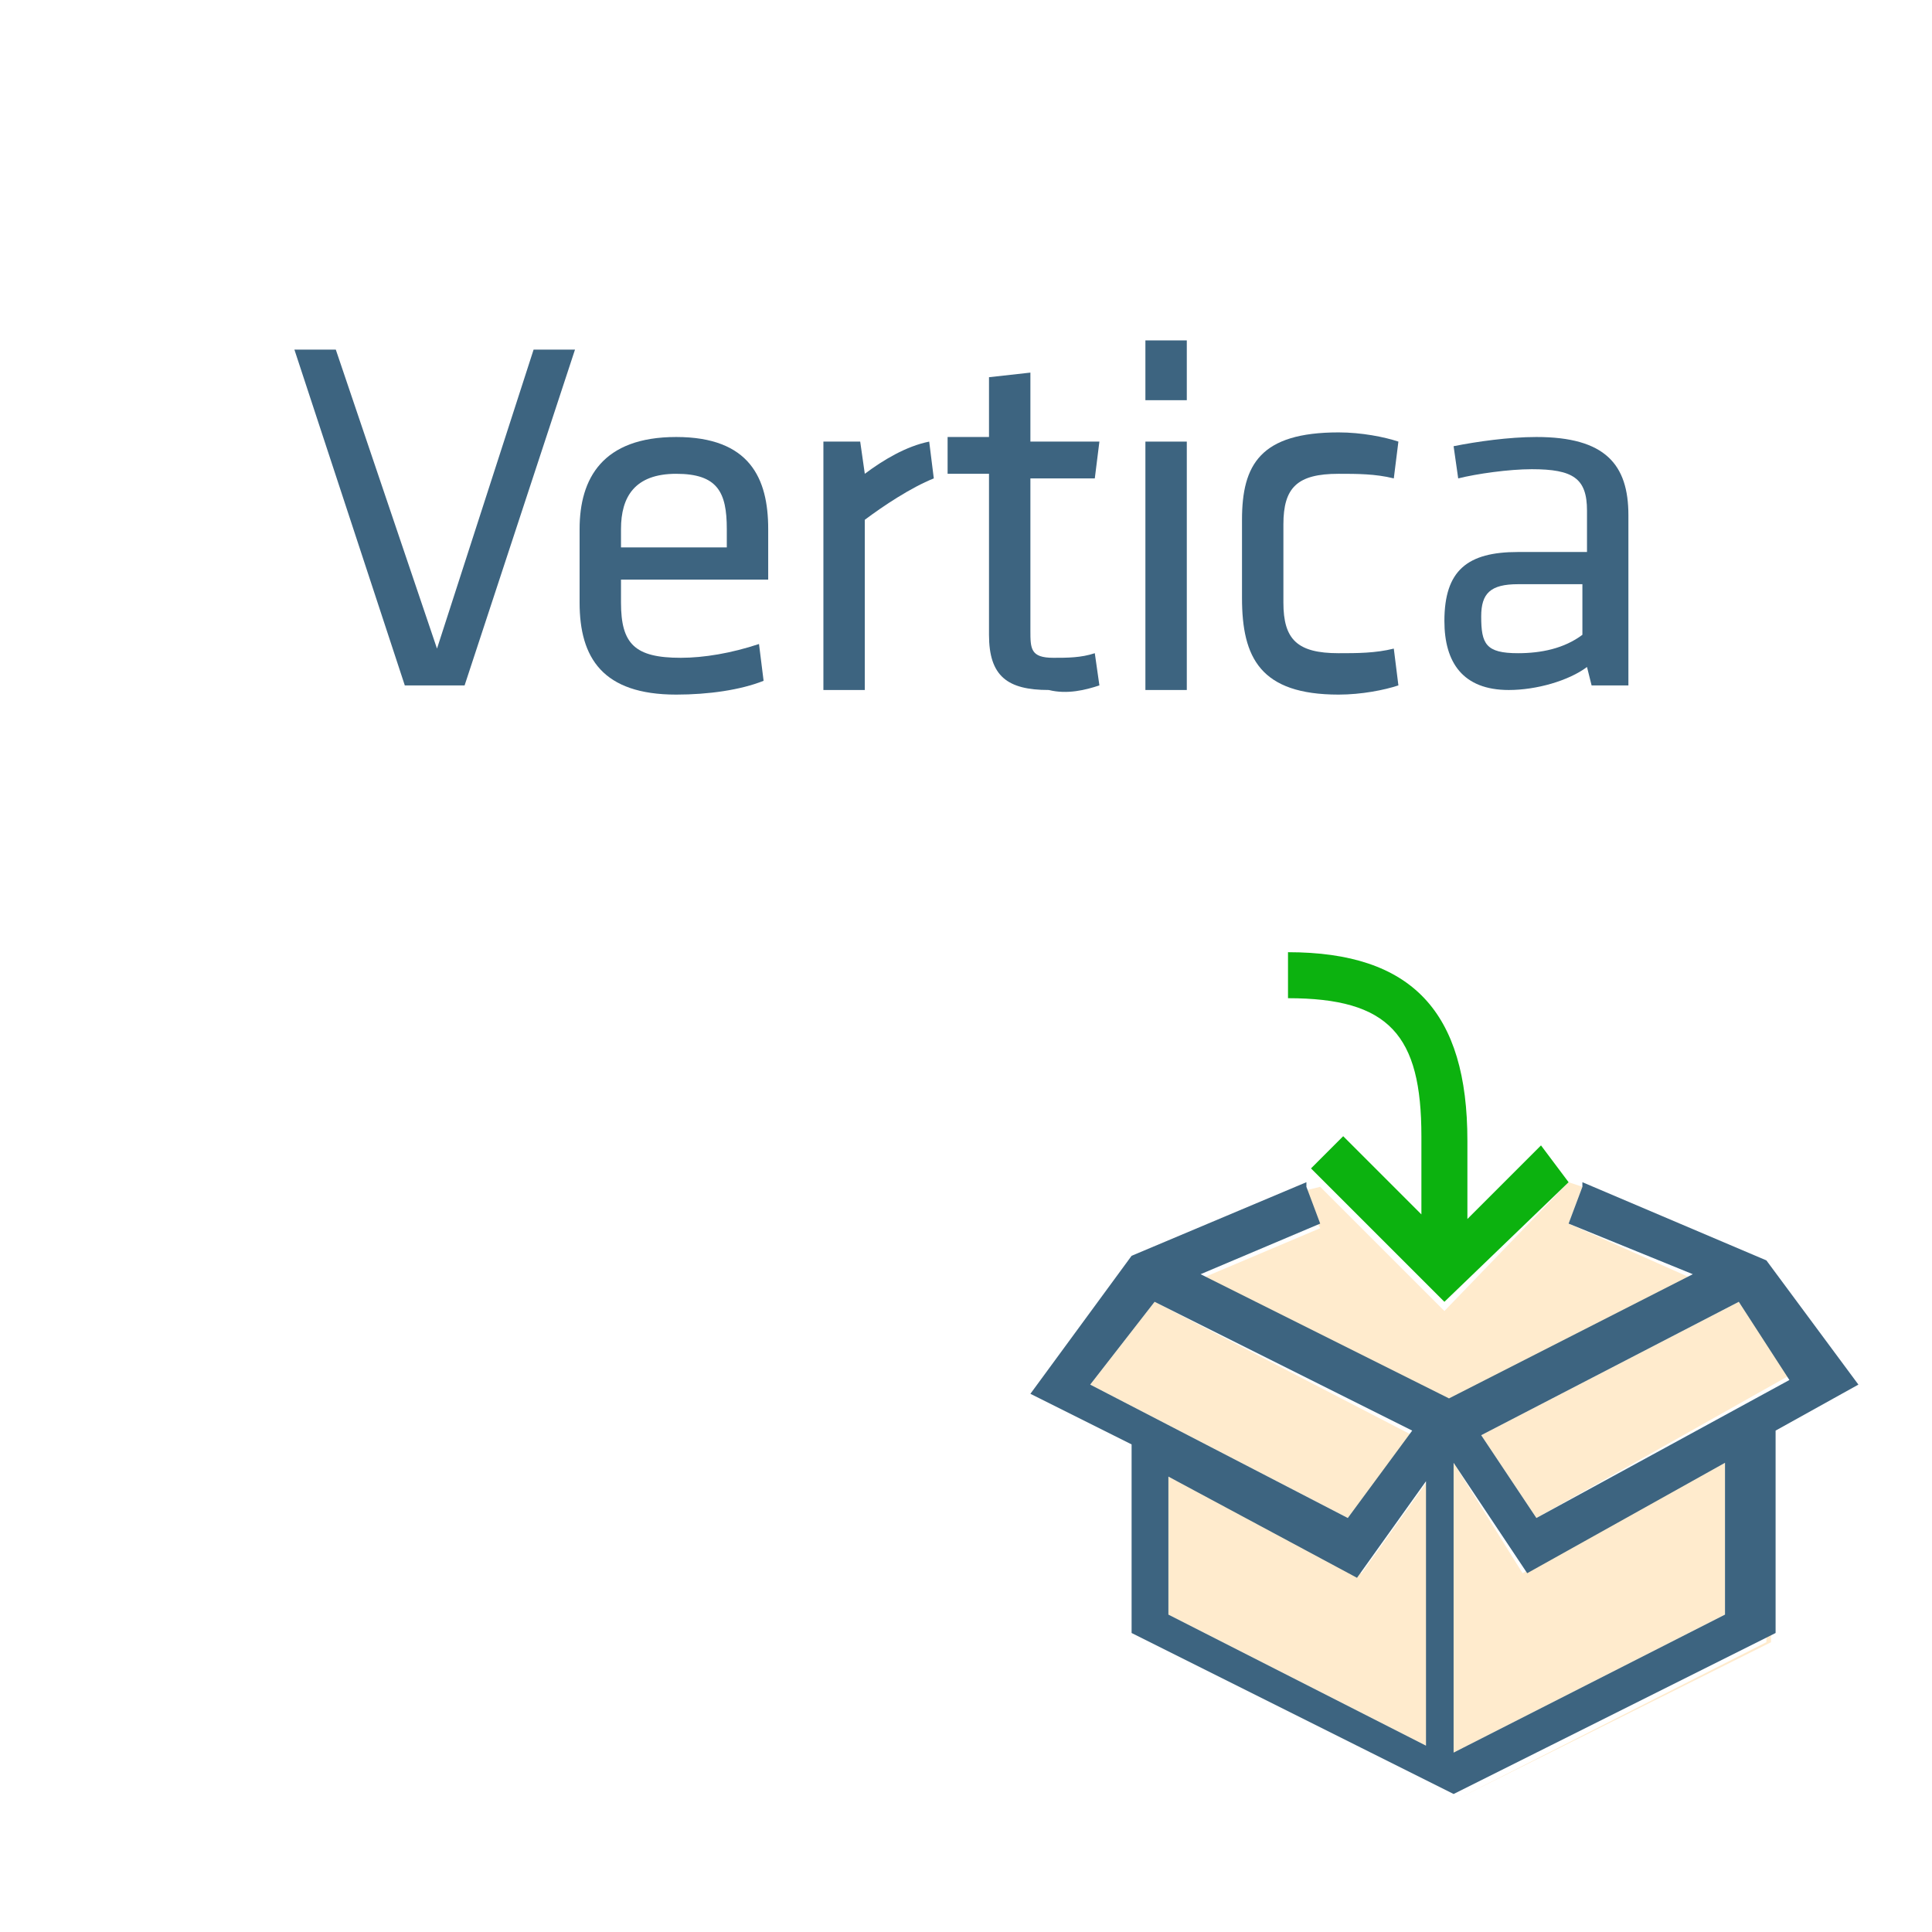
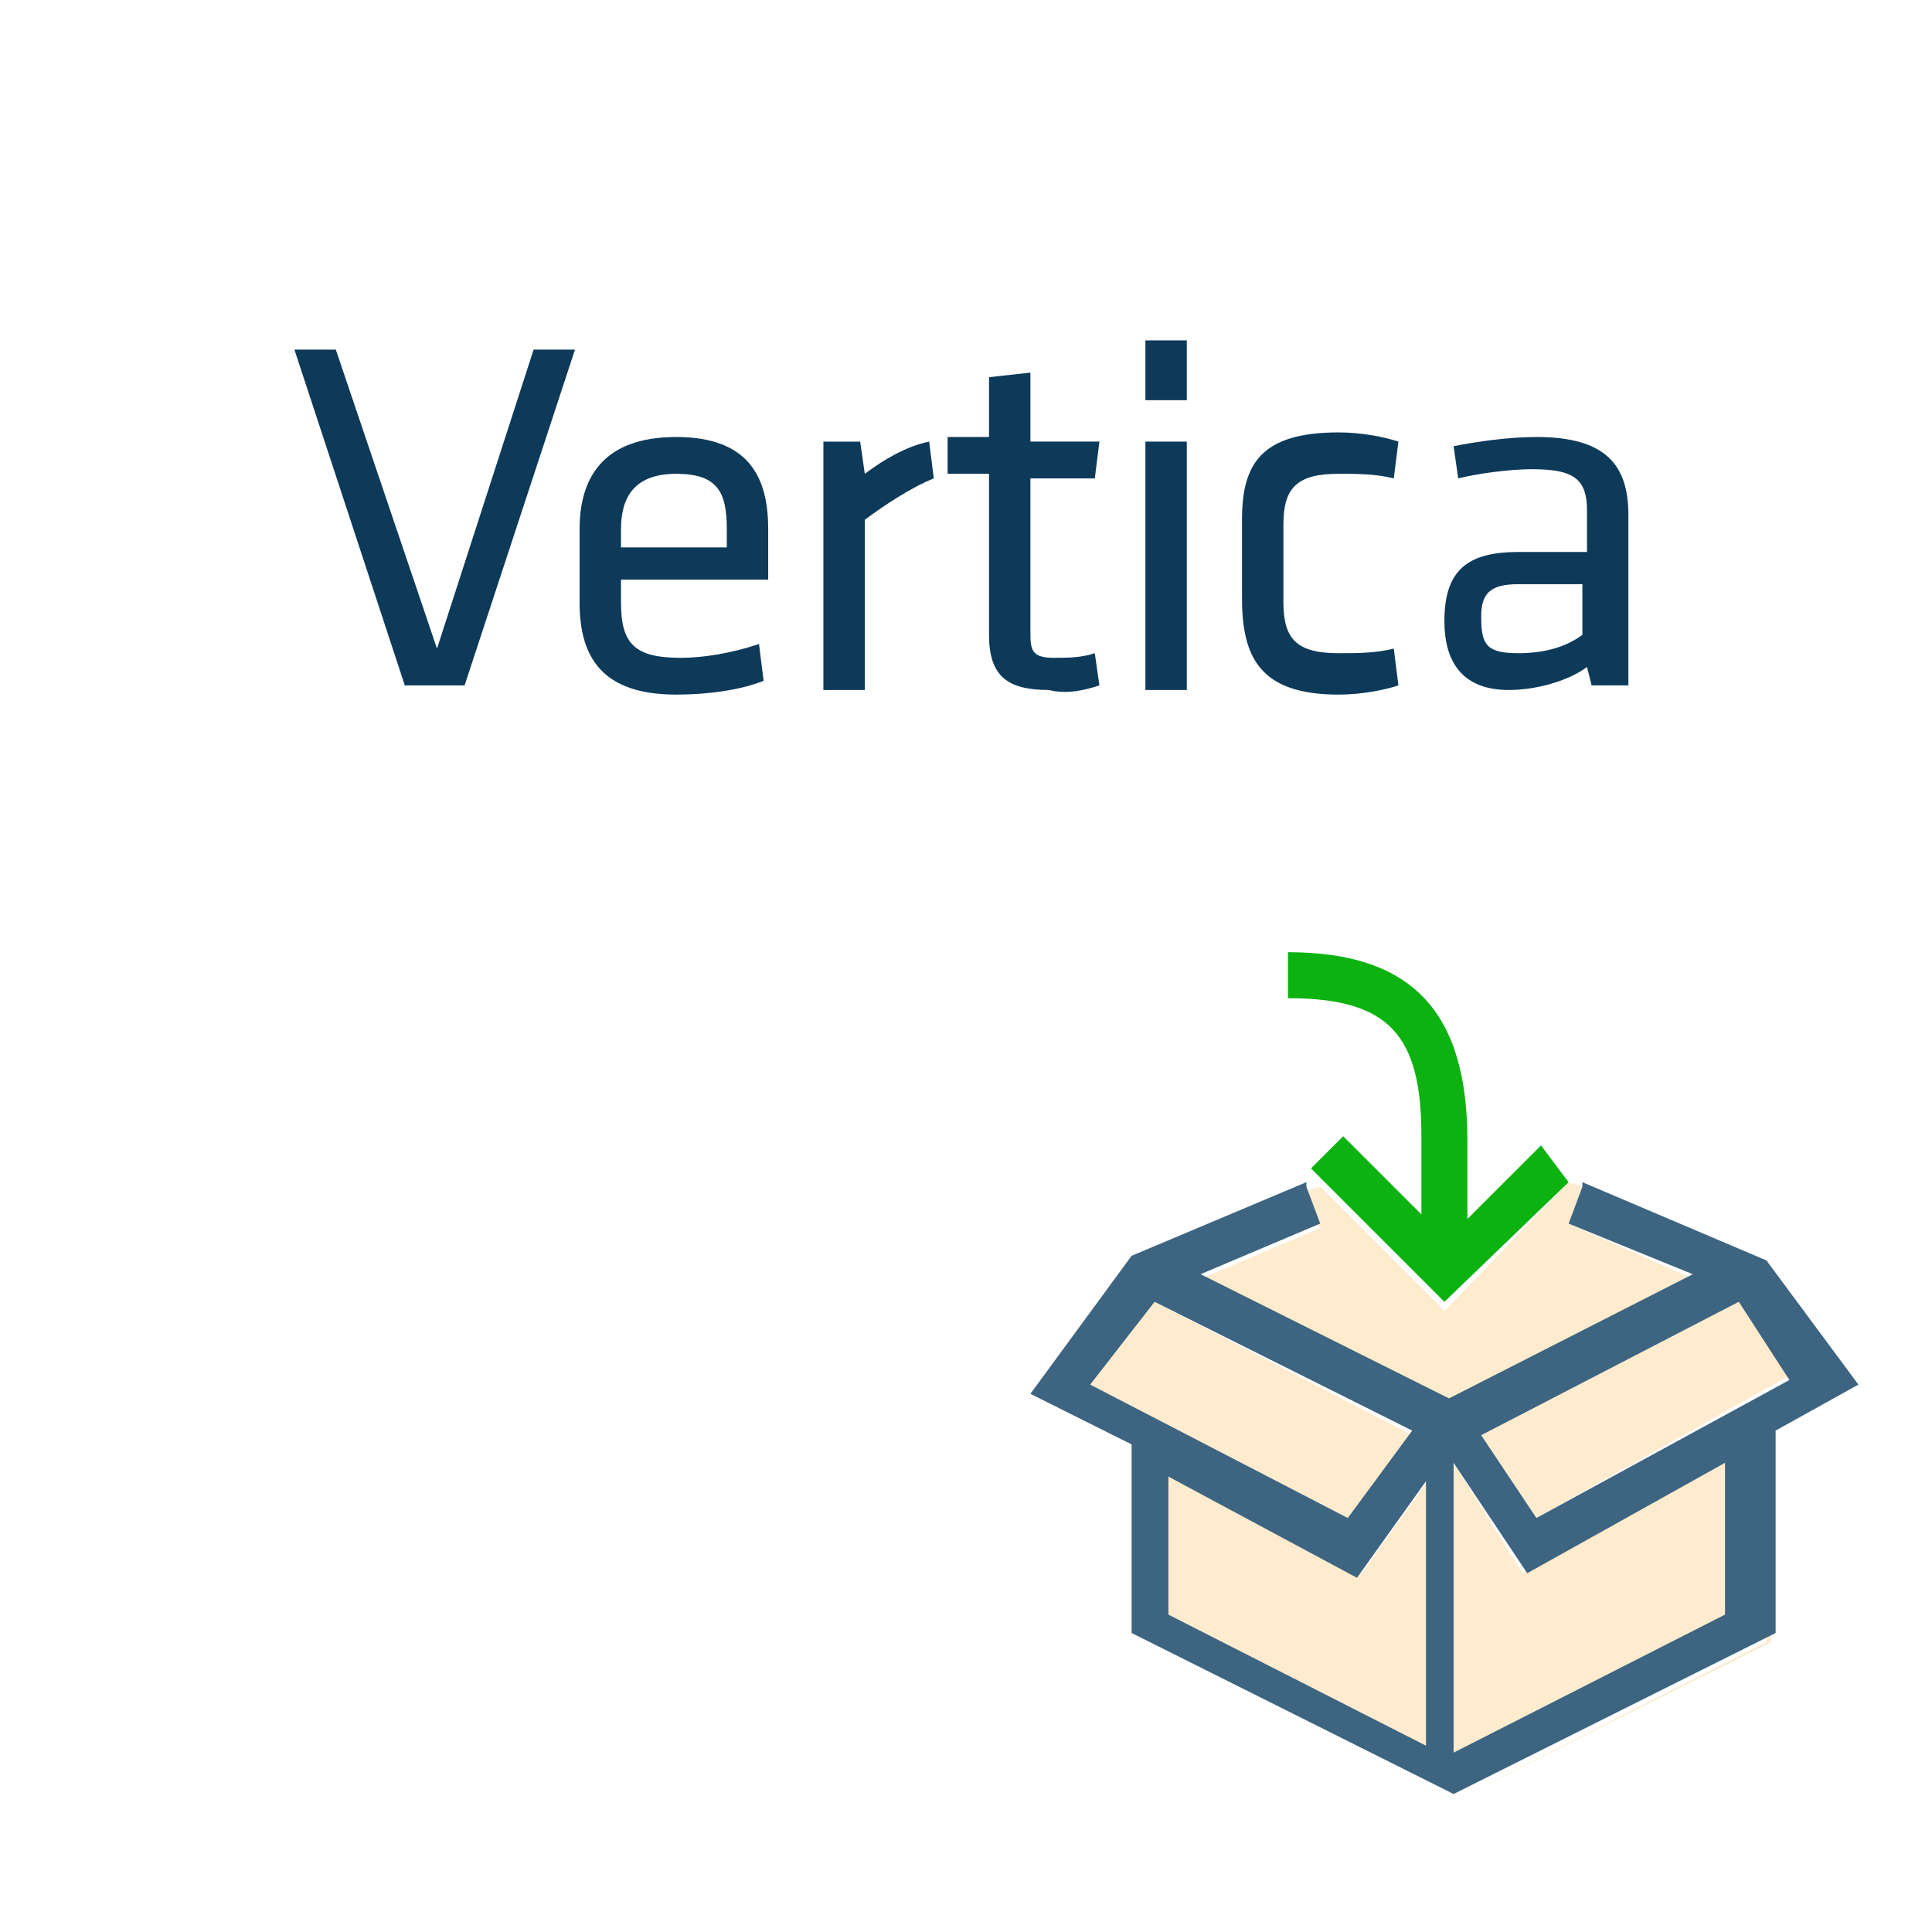
- <svg xmlns="http://www.w3.org/2000/svg" version="1.1" id="Layer_1" x="0px" y="0px" viewBox="0 0 42 42" enable-background="new 0 0 42 42" xml:space="preserve">
-   <g>
-     <path fill="none" d="M14.7,10.2c-0.9,0-1.2,0.4-1.2,1.2v0.4h2.3v-0.4C15.8,10.7,15.6,10.2,14.7,10.2z" />
-     <path fill="none" d="M32.2,13.5c0,0.5,0.1,0.8,0.8,0.8c0.5,0,1-0.2,1.4-0.4v-1H33C32.5,12.8,32.2,13,32.2,13.5z" />
-     <polygon fill="#FFEBCD" points="26.1,27.8 31.5,30.5 36.8,27.8 34.1,26.6 34.4,25.8 34.1,25.7 31.4,28.5 28.7,25.8 28.3,25.9    28.7,26.7  " />
-     <polygon fill="#FFEBCD" points="31.6,31.8 31.6,38.1 37.5,35.1 37.5,31.8 33.1,34.2  " />
-     <polygon fill="#FFEBCD" points="37.8,28.3 32.2,31.2 33.4,33 38.9,29.9  " />
-     <polygon fill="#FFEBCD" points="30.7,31.2 25.1,28.3 23.7,30.1 29.3,33  " />
-     <polygon fill="#FFEBCD" points="38.4,35.7 31.5,39.2 24.5,35.7 24.5,31.6 24.5,31.6 24.5,35.7 31.5,39.2 38.5,35.7 38.5,31.3    38.4,31.3  " />
-     <polygon fill="#FFEBCD" points="25.4,32.1 25.4,35.1 31.1,38 31.1,32.1 29.6,34.2  " />
-     <path fill="#3D6480" d="M38.4,27.4l-4-1.7l0,0.1l-0.3,0.8l2.7,1.1l-5.3,2.7l-5.4-2.7l2.6-1.1l-0.3-0.8l0-0.1l-3.8,1.6l-2.2,3   l2.2,1.1l0,0v4.1l7,3.5l7-3.5v-4.4l0,0l1.8-1L38.4,27.4z M23.7,30.1l1.4-1.8l5.6,2.8L29.3,33L23.7,30.1z M31.1,38l-5.7-2.9v-3   l4.1,2.2l1.5-2.1V38z M37.5,35.1l-5.9,3v-6.3l1.6,2.4l4.3-2.4V35.1z M33.4,33l-1.2-1.8l5.6-2.9l1.1,1.7L33.4,33z" />
-     <path fill="#0CB20F" d="M34.1,25.7L34.1,25.7l-0.6-0.8l-1.6,1.6v-1.7c0-2.8-1.2-4.1-3.9-4.1v1c2.2,0,2.9,0.8,2.9,3v1.7l-1.7-1.7   l-0.7,0.7l0.2,0.2l2.7,2.7L34.1,25.7z" />
-     <polygon fill="#3D6480" points="9.5,14.1 7.3,7.6 6.4,7.6 8.8,14.9 10.1,14.9 12.5,7.6 11.6,7.6  " />
-     <path fill="#3D6480" d="M14.7,9.5c-1.6,0-2.1,0.9-2.1,2v1.6c0,1.2,0.5,2,2.1,2c0.7,0,1.4-0.1,1.9-0.3L16.5,14   c-0.6,0.2-1.2,0.3-1.7,0.3c-1,0-1.3-0.3-1.3-1.2v-0.5h3.2v-1.1C16.7,10.4,16.3,9.5,14.7,9.5z M15.8,11.9h-2.3v-0.4   c0-0.7,0.3-1.2,1.2-1.2s1.1,0.4,1.1,1.2V11.9z" />
-     <path fill="#3D6480" d="M18.8,10.3l-0.1-0.7h-0.8v5.4h0.9v-3.7c0.4-0.3,1-0.7,1.5-0.9l-0.1-0.8C19.7,9.7,19.2,10,18.8,10.3z" />
-     <path fill="#3D6480" d="M23.9,14.9l-0.1-0.7c-0.3,0.1-0.6,0.1-0.9,0.1c-0.5,0-0.5-0.2-0.5-0.6v-3.3h1.4l0.1-0.8h-1.5V8.1l-0.9,0.1   v1.3h-0.9v0.8h0.9v3.5c0,0.9,0.4,1.2,1.3,1.2C23.2,15.1,23.6,15,23.9,14.9z" />
-     <rect x="24.9" y="7.4" fill="#3D6480" width="0.9" height="1.3" />
-     <rect x="24.9" y="9.6" fill="#3D6480" width="0.9" height="5.4" />
-     <path fill="#3D6480" d="M29.1,15.1c0.5,0,1-0.1,1.3-0.2l-0.1-0.8c-0.4,0.1-0.8,0.1-1.2,0.1c-0.9,0-1.2-0.3-1.2-1.1v-1.7   c0-0.8,0.3-1.1,1.2-1.1c0.4,0,0.8,0,1.2,0.1l0.1-0.8c-0.3-0.1-0.8-0.2-1.3-0.2c-1.7,0-2.1,0.7-2.1,1.9v1.7   C27,14.3,27.4,15.1,29.1,15.1z" />
-     <path fill="#3D6480" d="M33,12c-1.1,0-1.6,0.4-1.6,1.5c0,0.9,0.4,1.5,1.4,1.5c0.6,0,1.3-0.2,1.7-0.5l0.1,0.4h0.8v-3.7   c0-1.1-0.5-1.7-2-1.7c-0.6,0-1.3,0.1-1.8,0.2l0.1,0.7c0.4-0.1,1.1-0.2,1.6-0.2c0.9,0,1.2,0.2,1.2,0.9V12H33z M34.4,13.8   c-0.4,0.3-0.9,0.4-1.4,0.4c-0.7,0-0.8-0.2-0.8-0.8c0-0.5,0.2-0.7,0.8-0.7h1.4V13.8z" />
-   </g>
+ <svg xmlns="http://www.w3.org/2000/svg" version="1.1" id="Layer_1" x="0px" y="0px" width="128px" height="128px" viewBox="0 0 128 128" enable-background="new 0 0 128 128" xml:space="preserve">
+   <path fill="none" d="M44.8,31.086c-2.743,0-3.657,1.219-3.657,3.657v1.219h7.009v-1.219C48.152,32.609,47.543,31.086,44.8,31.086z" />
+   <path fill="none" d="M98.133,41.143c0,1.523,0.305,2.438,2.438,2.438c1.524,0,3.048-0.609,4.267-1.219v-3.047h-4.267  C99.048,39.01,98.133,39.619,98.133,41.143z" />
+   <polygon fill="#FFEBCD" points="79.543,84.724 96,92.952 112.152,84.724 103.924,81.066 104.838,78.629 103.924,78.324   95.695,86.857 87.467,78.629 86.248,78.934 87.467,81.371 " />
+   <polygon fill="#FFEBCD" points="96.305,96.914 96.305,116.114 114.285,106.972 114.285,96.914 100.876,104.229 " />
+   <polygon fill="#FFEBCD" points="115.2,86.248 98.133,95.086 101.791,100.571 118.553,91.124 " />
+   <polygon fill="#FFEBCD" points="93.563,95.086 76.495,86.248 72.229,91.733 89.295,100.571 " />
+   <polygon fill="#FFEBCD" points="117.029,108.8 96,119.467 74.666,108.8 74.666,96.305 74.666,96.305 74.666,108.8 96,119.467   117.334,108.8 117.334,95.391 117.029,95.391 " />
+   <polygon fill="#FFEBCD" points="77.41,97.828 77.41,106.972 94.781,115.81 94.781,97.828 90.209,104.229 " />
+   <path fill="#3D6480" d="M117.029,83.505l-12.191-5.181v0.305l-0.914,2.438l8.229,3.353L96,92.647l-16.457-8.229l7.924-3.353  l-0.914-2.438v-0.305L74.972,83.2l-6.705,9.143l6.705,3.353l0,0v12.495l21.333,10.667l21.334-10.667V94.781l0,0l5.485-3.048  L117.029,83.505z M72.229,91.733l4.267-5.485l17.067,8.533l-4.268,5.79L72.229,91.733z M94.781,115.81l-17.371-8.838v-9.144  l12.494,6.705l4.572-6.4v17.677H94.781z M114.285,106.972l-17.98,9.143v-19.2l4.877,7.314l13.104-7.314V106.972z M101.791,100.571  l-3.658-5.485l17.067-8.838l3.353,5.181L101.791,100.571z" />
+   <path fill="#0CB20F" d="M103.924,78.324L103.924,78.324l-1.828-2.438l-4.877,4.876v-5.181c0-8.533-3.656-12.495-11.885-12.495v3.047  c6.704,0,8.838,2.438,8.838,9.144v5.181l-5.182-5.181l-2.133,2.134l0.609,0.609l8.229,8.229L103.924,78.324z" />
+   <polygon fill="#0E3A5A" points="28.952,42.972 22.248,23.162 19.505,23.162 26.819,45.41 30.781,45.41 38.095,23.162 35.353,23.162   " />
+   <path fill="#0E3A5A" d="M44.8,28.952c-4.876,0-6.4,2.743-6.4,6.096v4.876c0,3.657,1.524,6.095,6.4,6.095  c2.133,0,4.267-0.305,5.791-0.914l-0.305-2.438c-1.829,0.61-3.657,0.915-5.181,0.915c-3.048,0-3.962-0.915-3.962-3.657V38.4h9.752  v-3.352C50.895,31.695,49.676,28.952,44.8,28.952z M48.152,36.267h-7.009v-1.219c0-2.134,0.914-3.657,3.657-3.657  c2.743,0,3.353,1.219,3.353,3.657V36.267z" />
+   <path fill="#0E3A5A" d="M57.295,31.391l-0.305-2.133h-2.438v16.457h2.743V34.438c1.219-0.914,3.047-2.133,4.571-2.743l-0.305-2.438  C60.038,29.562,58.514,30.476,57.295,31.391z" />
+   <path fill="#0E3A5A" d="M72.838,45.41l-0.305-2.133c-0.914,0.305-1.828,0.305-2.742,0.305c-1.524,0-1.524-0.609-1.524-1.829V31.695  h4.267l0.305-2.438h-4.571v-4.572l-2.743,0.305v3.962h-2.743v2.438h2.743v10.667c0,2.743,1.219,3.657,3.963,3.657  C70.705,46.019,71.924,45.714,72.838,45.41z" />
+   <rect x="75.886" y="22.552" fill="#0E3A5A" width="2.743" height="3.962" />
+   <rect x="75.886" y="29.257" fill="#0E3A5A" width="2.743" height="16.457" />
+   <path fill="#0E3A5A" d="M88.686,46.019c1.523,0,3.048-0.305,3.962-0.609l-0.305-2.438c-1.219,0.305-2.438,0.305-3.657,0.305  c-2.742,0-3.656-0.915-3.656-3.353v-5.181c0-2.438,0.914-3.352,3.656-3.352c1.219,0,2.438,0,3.657,0.305l0.305-2.438  c-0.914-0.305-2.438-0.61-3.962-0.61c-5.181,0-6.4,2.133-6.4,5.791v5.181C82.285,43.581,83.505,46.019,88.686,46.019z" />
+   <path fill="#0E3A5A" d="M100.571,36.571c-3.353,0-4.876,1.219-4.876,4.572c0,2.743,1.219,4.571,4.267,4.571  c1.829,0,3.962-0.609,5.181-1.524l0.305,1.219h2.438V34.133c0-3.353-1.524-5.181-6.095-5.181c-1.829,0-3.963,0.305-5.486,0.61  l0.305,2.133c1.219-0.305,3.353-0.609,4.877-0.609c2.742,0,3.656,0.609,3.656,2.743v2.743H100.571z M104.838,42.057  c-1.219,0.915-2.742,1.219-4.267,1.219c-2.134,0-2.438-0.61-2.438-2.438c0-1.523,0.609-2.133,2.438-2.133h4.267V42.057z" />
</svg>
